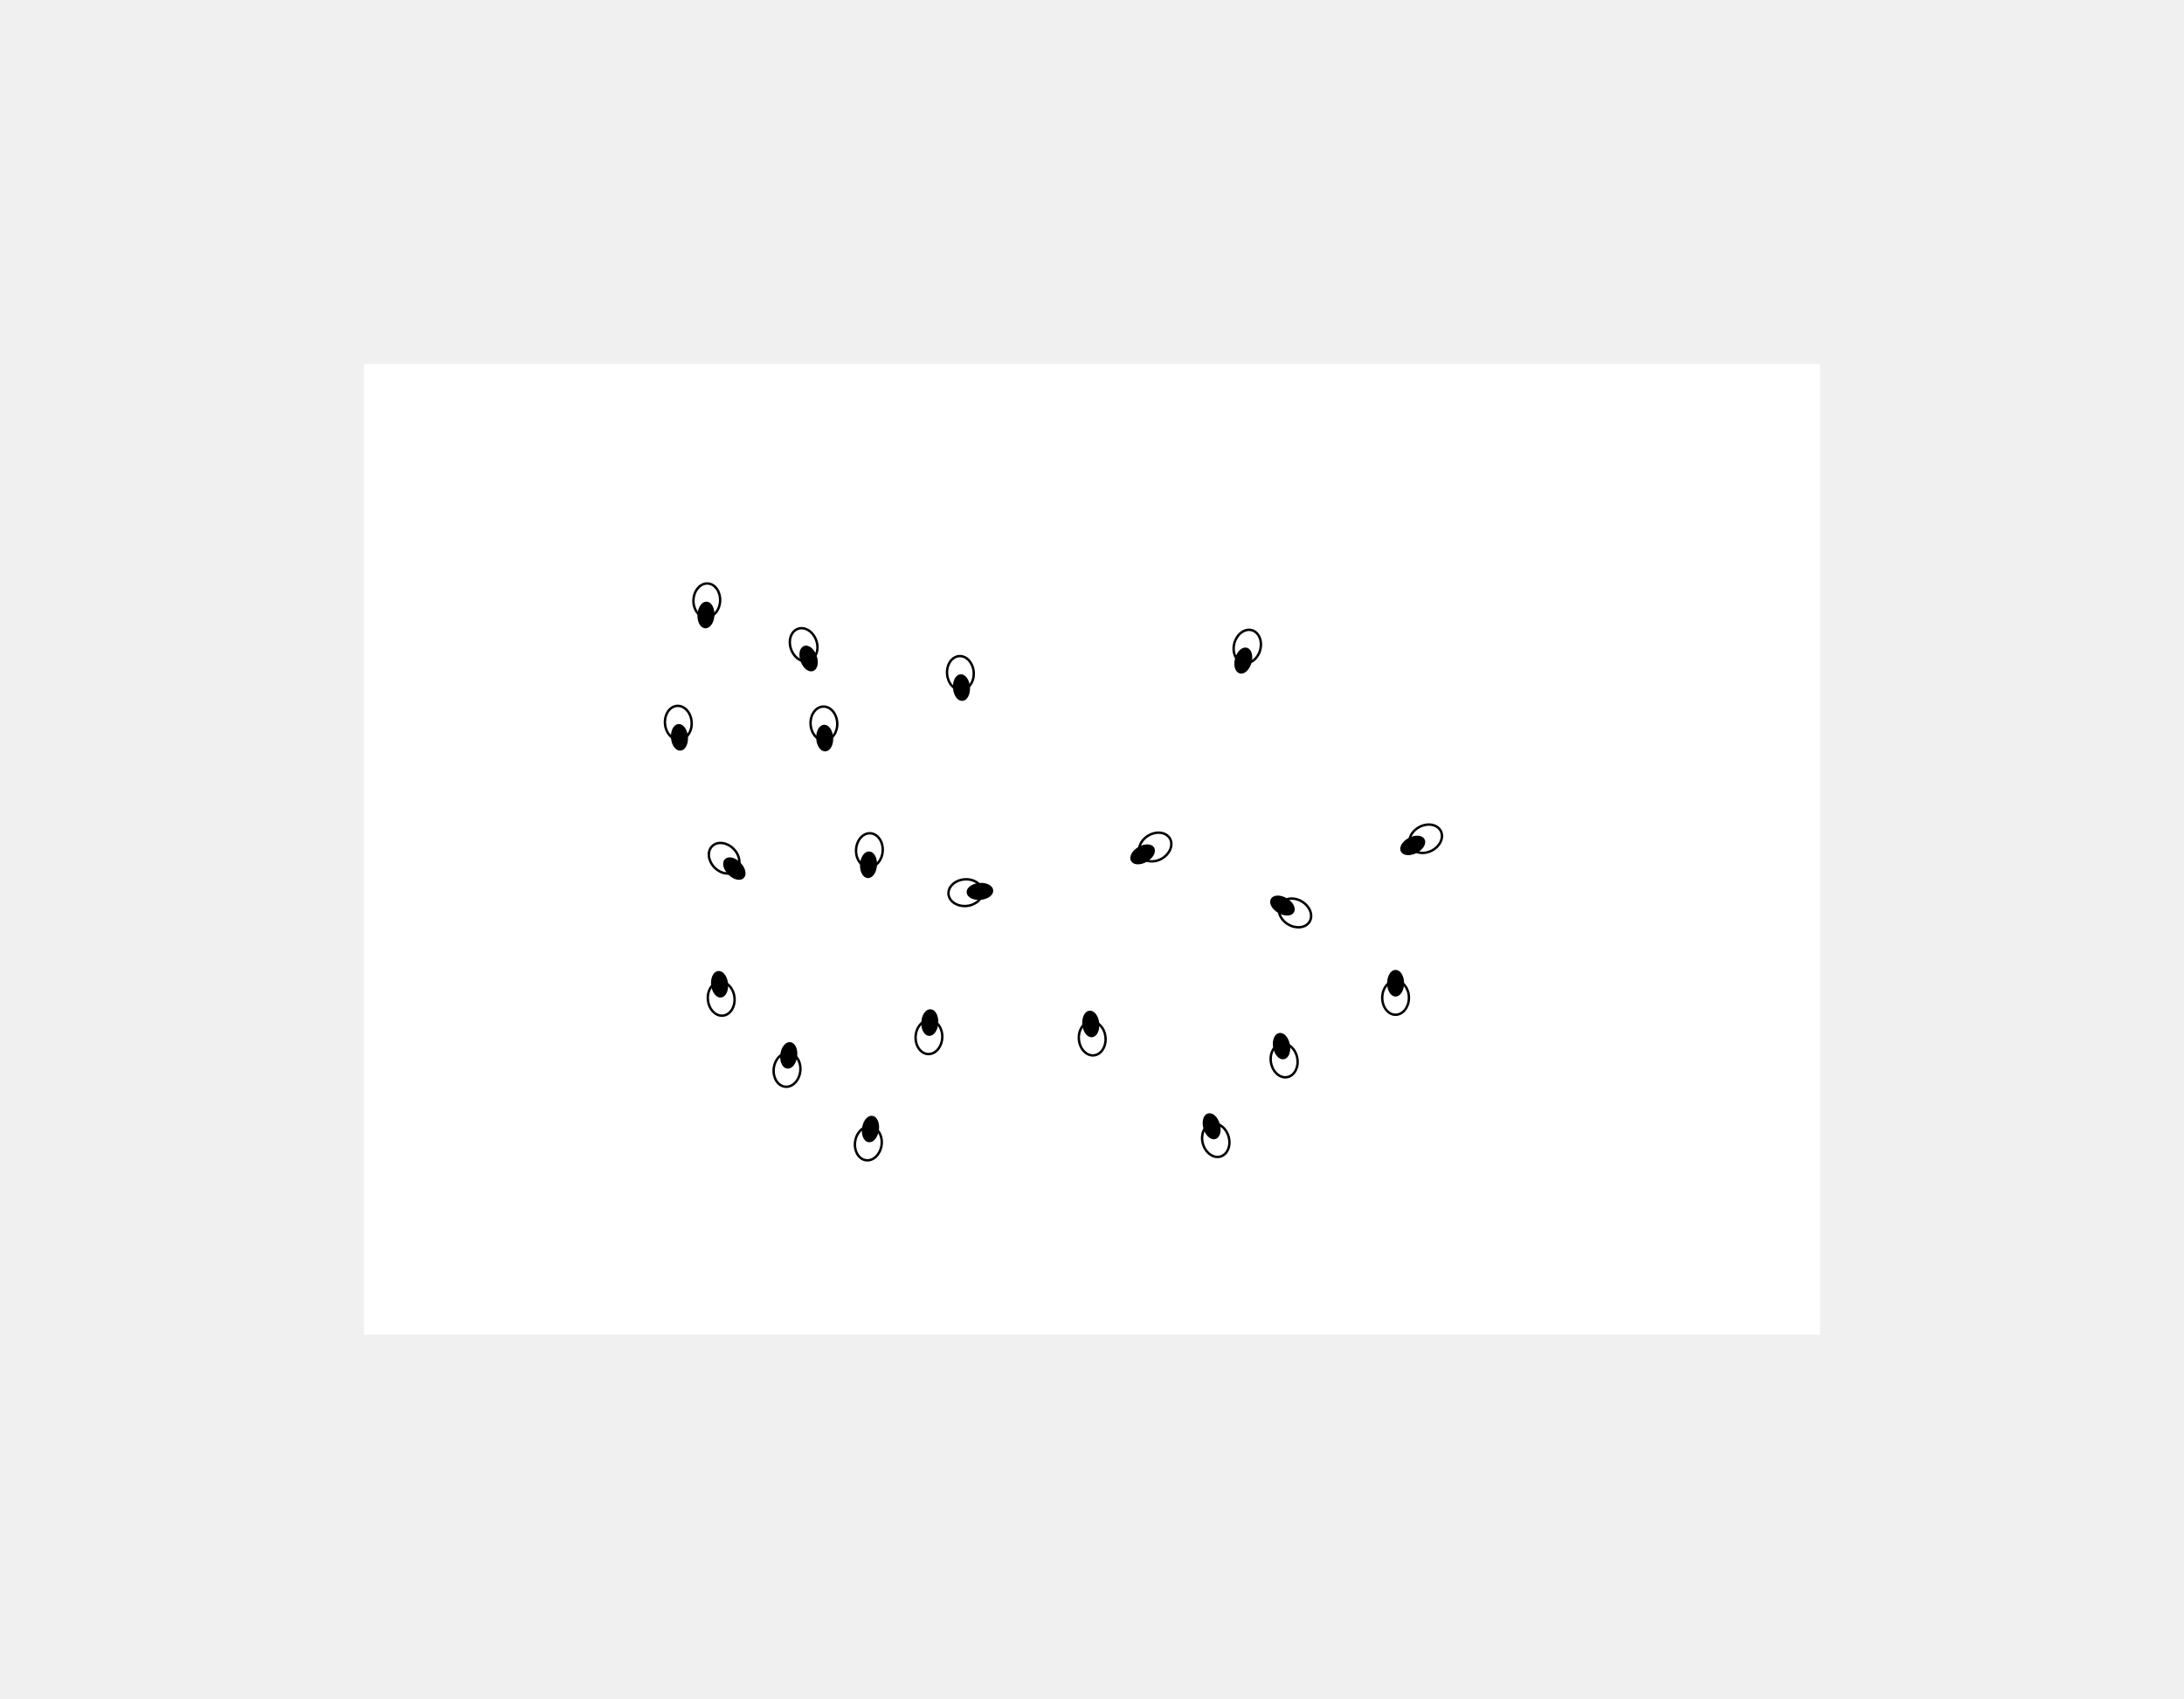
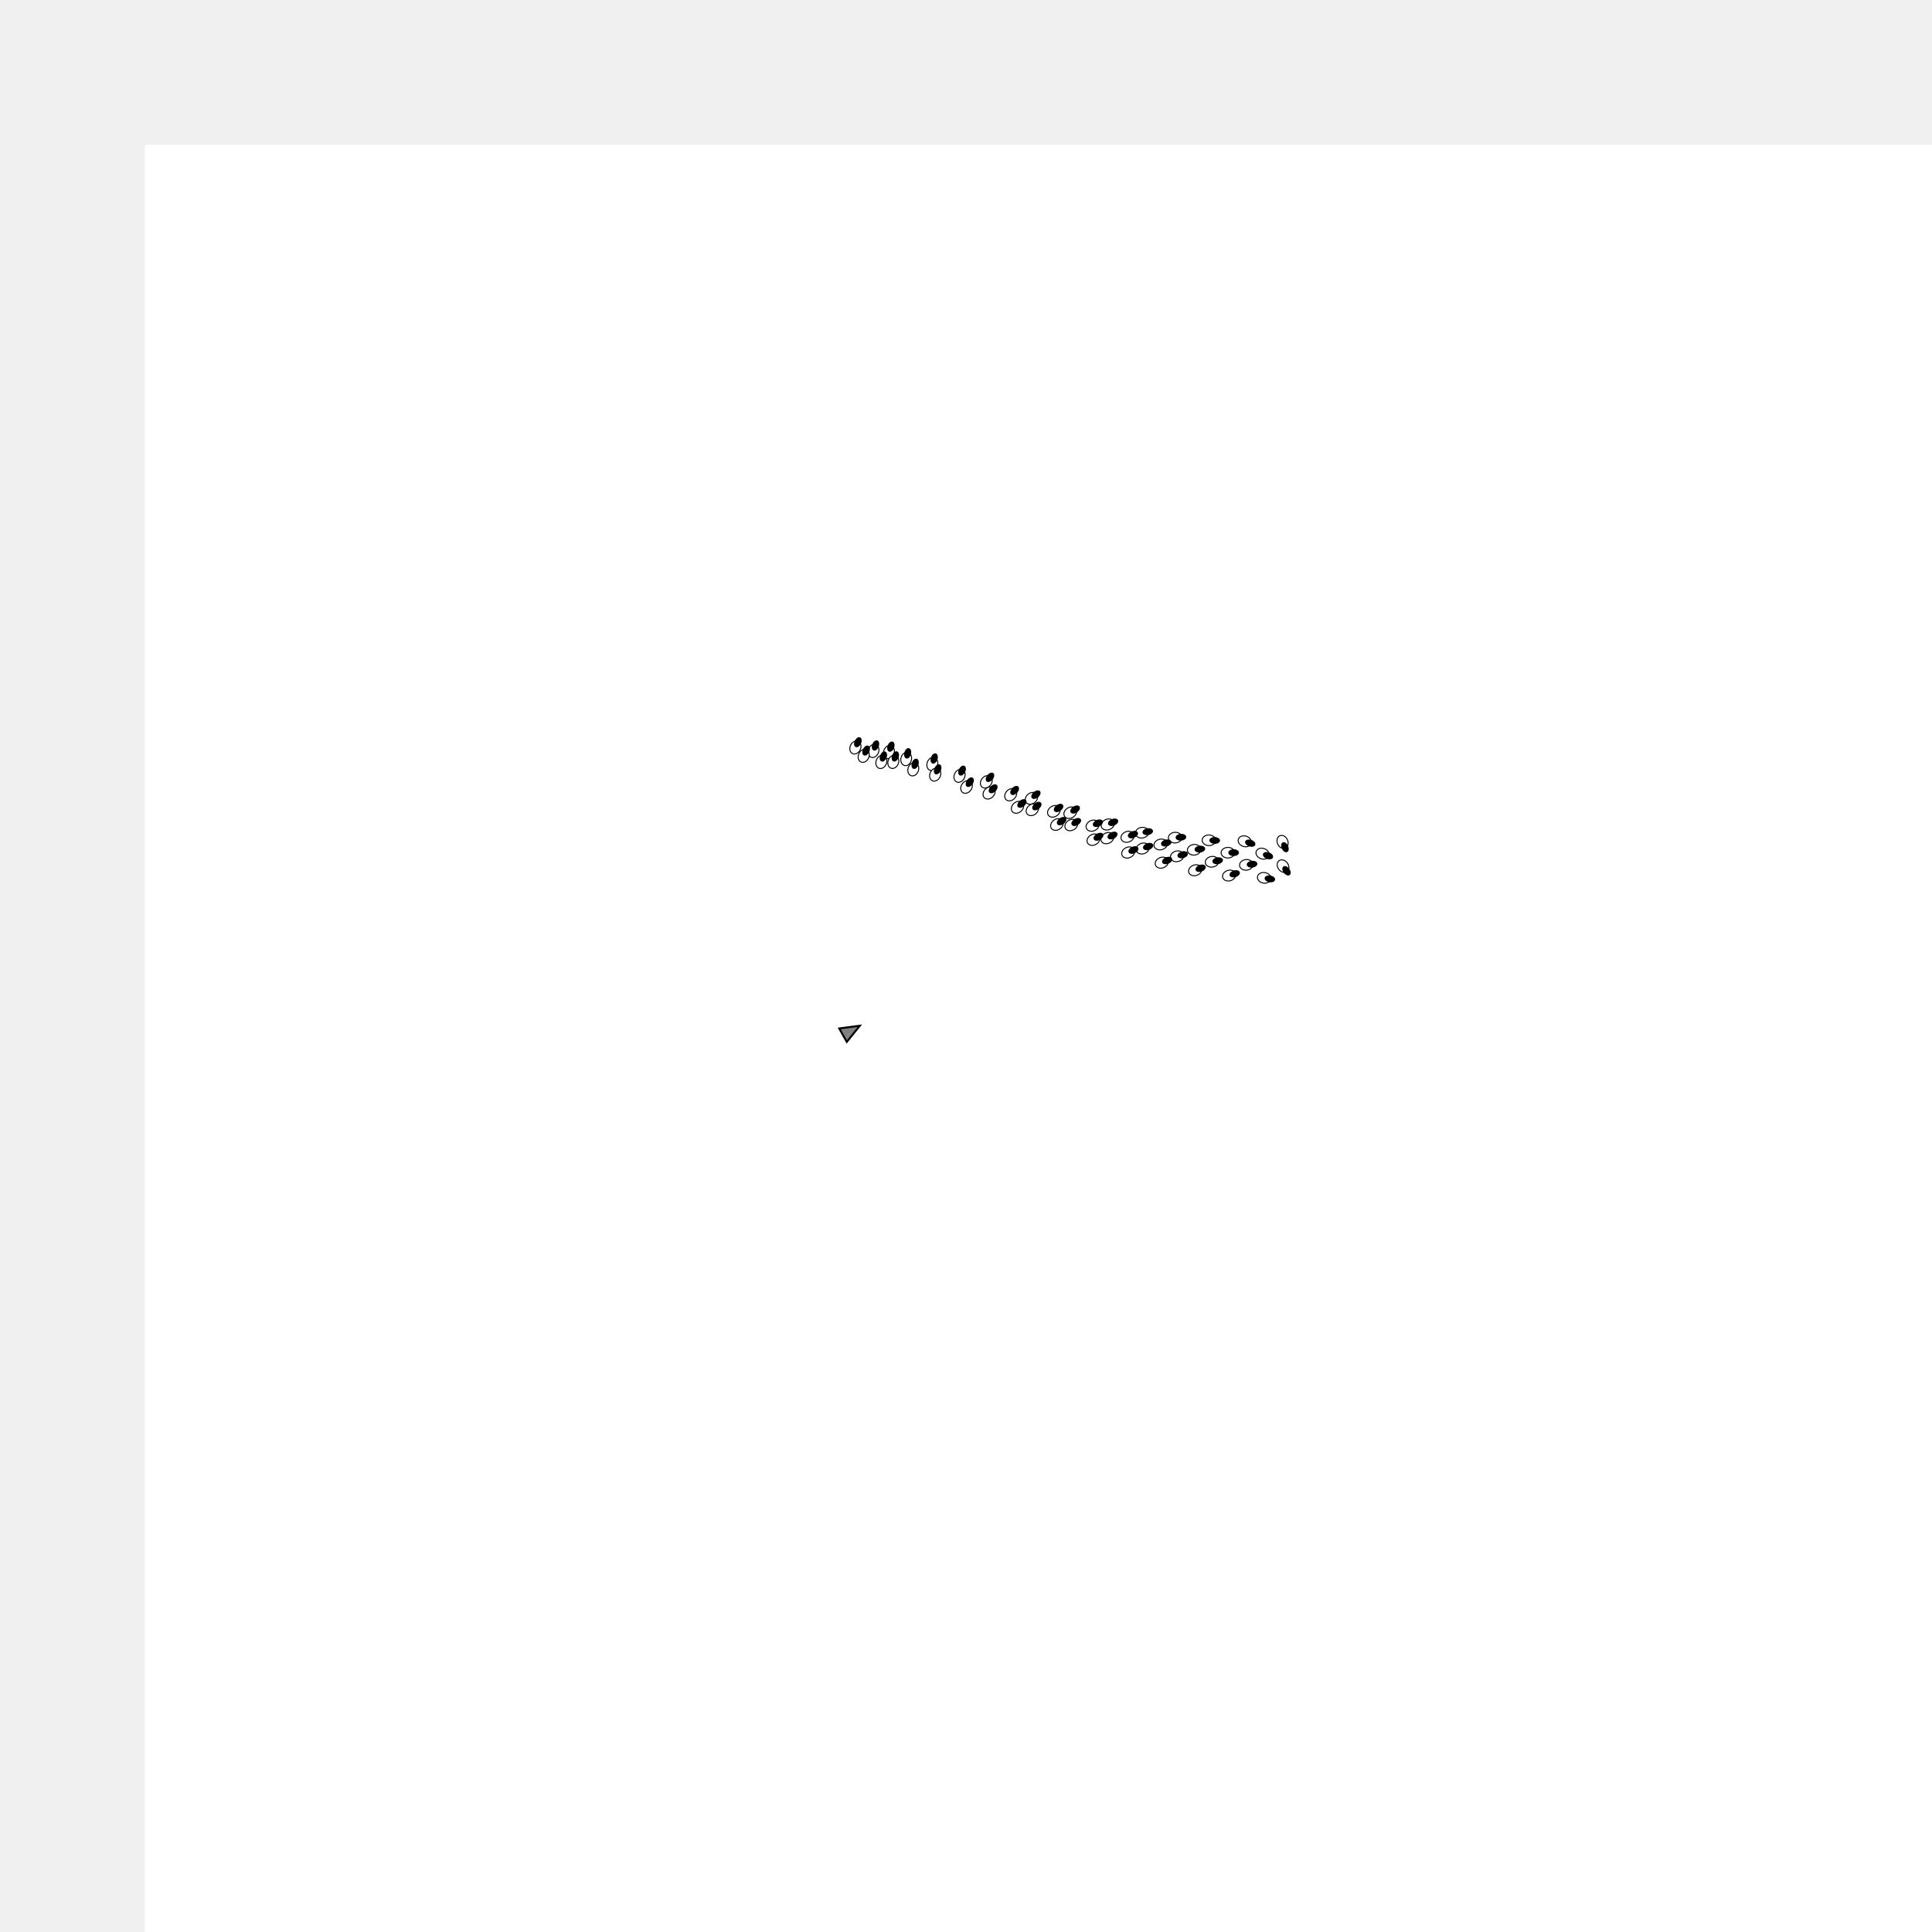
- <svg xmlns="http://www.w3.org/2000/svg" width="900.0" height="700.0">
-   <rect stroke="transparent" x="150.0" y="150.0" width="600.0" height="400.0" fill="white" />
-   <ellipse stroke="black" stroke-width="1" transform="rotate(-184.5419 279.5241 297.8895)" cx="279.524" cy="297.89" rx="5.5" ry="7" fill="white" />
-   <ellipse stroke="black" stroke-width="1" transform="rotate(-184.5419 279.5241 297.8895)" cx="279.524" cy="291.89" rx="3" ry="5" fill="black" />
-   <ellipse stroke="black" stroke-width="1" transform="rotate(-359.9164 575.0989 411.2086)" cx="575.099" cy="411.209" rx="5.5" ry="7" fill="white" />
-   <ellipse stroke="black" stroke-width="1" transform="rotate(-359.9164 575.0989 411.2086)" cx="575.099" cy="405.209" rx="3" ry="5" fill="black" />
-   <ellipse stroke="black" stroke-width="1" transform="rotate(-183.1582 339.5222 298.1881)" cx="339.522" cy="298.188" rx="5.5" ry="7" fill="white" />
-   <ellipse stroke="black" stroke-width="1" transform="rotate(-183.1582 339.5222 298.1881)" cx="339.522" cy="292.188" rx="3" ry="5" fill="black" />
-   <ellipse stroke="black" stroke-width="1" transform="rotate(-5.661791 450.0889 427.9709)" cx="450.089" cy="427.971" rx="5.5" ry="7" fill="white" />
-   <ellipse stroke="black" stroke-width="1" transform="rotate(-5.661791 450.0889 427.9709)" cx="450.089" cy="421.971" rx="3" ry="5" fill="black" />
-   <ellipse stroke="black" stroke-width="1" transform="rotate(-356.6342 382.8061 427.4137)" cx="382.806" cy="427.414" rx="5.5" ry="7" fill="white" />
-   <ellipse stroke="black" stroke-width="1" transform="rotate(-356.6342 382.8061 427.4137)" cx="382.806" cy="421.414" rx="3" ry="5" fill="black" />
-   <ellipse stroke="black" stroke-width="1" transform="rotate(-199.8364 331.1762 265.7398)" cx="331.176" cy="265.74" rx="5.5" ry="7" fill="white" />
-   <ellipse stroke="black" stroke-width="1" transform="rotate(-199.8364 331.1762 265.7398)" cx="331.176" cy="259.74" rx="3" ry="5" fill="black" />
-   <ellipse stroke="black" stroke-width="1" transform="rotate(-351.5446 357.8325 471.2332)" cx="357.832" cy="471.233" rx="5.5" ry="7" fill="white" />
-   <ellipse stroke="black" stroke-width="1" transform="rotate(-351.5446 357.8325 471.2332)" cx="357.832" cy="465.233" rx="3" ry="5" fill="black" />
-   <ellipse stroke="black" stroke-width="1" transform="rotate(-353.1567 324.3216 440.9071)" cx="324.322" cy="440.907" rx="5.5" ry="7" fill="white" />
-   <ellipse stroke="black" stroke-width="1" transform="rotate(-353.1567 324.3216 440.9071)" cx="324.322" cy="434.907" rx="3" ry="5" fill="black" />
-   <ellipse stroke="black" stroke-width="1" transform="rotate(-224.7032 298.3942 353.7015)" cx="298.394" cy="353.701" rx="5.5" ry="7" fill="white" />
-   <ellipse stroke="black" stroke-width="1" transform="rotate(-224.7032 298.3942 353.7015)" cx="298.394" cy="347.701" rx="3" ry="5" fill="black" />
-   <ellipse stroke="black" stroke-width="1" transform="rotate(-176.6923 291.2605 247.459)" cx="291.26" cy="247.459" rx="5.5" ry="7" fill="white" />
-   <ellipse stroke="black" stroke-width="1" transform="rotate(-176.6923 291.2605 247.459)" cx="291.26" cy="241.459" rx="3" ry="5" fill="black" />
-   <ellipse stroke="black" stroke-width="1" transform="rotate(-6.340986 297.1985 411.6039)" cx="297.198" cy="411.604" rx="5.5" ry="7" fill="white" />
-   <ellipse stroke="black" stroke-width="1" transform="rotate(-6.340986 297.1985 411.6039)" cx="297.198" cy="405.604" rx="3" ry="5" fill="black" />
-   <ellipse stroke="black" stroke-width="1" transform="rotate(-176.5732 358.2651 350.4038)" cx="358.265" cy="350.404" rx="5.5" ry="7" fill="white" />
-   <ellipse stroke="black" stroke-width="1" transform="rotate(-176.5732 358.2651 350.4038)" cx="358.265" cy="344.404" rx="3" ry="5" fill="black" />
-   <ellipse stroke="black" stroke-width="1" transform="rotate(-275.0081 397.8402 367.8928)" cx="397.84" cy="367.893" rx="5.5" ry="7" fill="white" />
-   <ellipse stroke="black" stroke-width="1" transform="rotate(-275.0081 397.8402 367.8928)" cx="397.84" cy="361.893" rx="3" ry="5" fill="black" />
-   <ellipse stroke="black" stroke-width="1" transform="rotate(-16.33676 500.998 469.9137)" cx="500.998" cy="469.914" rx="5.5" ry="7" fill="white" />
-   <ellipse stroke="black" stroke-width="1" transform="rotate(-16.33676 500.998 469.9137)" cx="500.998" cy="463.914" rx="3" ry="5" fill="black" />
-   <ellipse stroke="black" stroke-width="1" transform="rotate(-120.2306 476.0458 349.0798)" cx="476.046" cy="349.08" rx="5.5" ry="7" fill="white" />
-   <ellipse stroke="black" stroke-width="1" transform="rotate(-120.2306 476.0458 349.0798)" cx="476.046" cy="343.08" rx="3" ry="5" fill="black" />
-   <ellipse stroke="black" stroke-width="1" transform="rotate(-59.57747 533.6571 376.2433)" cx="533.657" cy="376.243" rx="5.5" ry="7" fill="white" />
-   <ellipse stroke="black" stroke-width="1" transform="rotate(-59.57747 533.6571 376.2433)" cx="533.657" cy="370.243" rx="3" ry="5" fill="black" />
-   <ellipse stroke="black" stroke-width="1" transform="rotate(-117.2663 587.506 345.6678)" cx="587.506" cy="345.668" rx="5.5" ry="7" fill="white" />
-   <ellipse stroke="black" stroke-width="1" transform="rotate(-117.2663 587.506 345.6678)" cx="587.506" cy="339.668" rx="3" ry="5" fill="black" />
-   <ellipse stroke="black" stroke-width="1" transform="rotate(-164.173 513.9898 266.4651)" cx="513.99" cy="266.465" rx="5.5" ry="7" fill="white" />
-   <ellipse stroke="black" stroke-width="1" transform="rotate(-164.173 513.9898 266.4651)" cx="513.99" cy="260.465" rx="3" ry="5" fill="black" />
-   <ellipse stroke="black" stroke-width="1" transform="rotate(-184.3565 395.766 277.3835)" cx="395.766" cy="277.384" rx="5.5" ry="7" fill="white" />
-   <ellipse stroke="black" stroke-width="1" transform="rotate(-184.3565 395.766 277.3835)" cx="395.766" cy="271.384" rx="3" ry="5" fill="black" />
-   <ellipse stroke="black" stroke-width="1" transform="rotate(-10.31219 529.1811 437.0311)" cx="529.181" cy="437.031" rx="5.5" ry="7" fill="white" />
-   <ellipse stroke="black" stroke-width="1" transform="rotate(-10.31219 529.1811 437.0311)" cx="529.181" cy="431.031" rx="3" ry="5" fill="black" />
+ <svg xmlns="http://www.w3.org/2000/svg" width="2000.0" height="2000.0">
+   <rect stroke="transparent" x="150.0" y="150.0" width="2000.0" height="2000.0" fill="white" />
+   <ellipse stroke="black" stroke-width="1" transform="rotate(-334.7403 885.5229 773.7723)" cx="885.523" cy="773.772" rx="5.5" ry="7" fill="white" />
+   <ellipse stroke="black" stroke-width="1" transform="rotate(-334.7403 885.5229 773.7723)" cx="885.523" cy="767.772" rx="3" ry="5" fill="black" />
+   <ellipse stroke="black" stroke-width="1" transform="rotate(-340.1645 920.2103 778.5719)" cx="920.21" cy="778.572" rx="5.5" ry="7" fill="white" />
+   <ellipse stroke="black" stroke-width="1" transform="rotate(-340.1645 920.2103 778.5719)" cx="920.21" cy="772.572" rx="3" ry="5" fill="black" />
+   <ellipse stroke="black" stroke-width="1" transform="rotate(-341.2027 965.1417 790.8679)" cx="965.142" cy="790.868" rx="5.5" ry="7" fill="white" />
+   <ellipse stroke="black" stroke-width="1" transform="rotate(-341.2027 965.1417 790.8679)" cx="965.142" cy="784.868" rx="3" ry="5" fill="black" />
+   <ellipse stroke="black" stroke-width="1" transform="rotate(-320.8368 1021.041 809.3213)" cx="1021.041" cy="809.321" rx="5.5" ry="7" fill="white" />
+   <ellipse stroke="black" stroke-width="1" transform="rotate(-320.8368 1021.041 809.3213)" cx="1021.041" cy="803.321" rx="3" ry="5" fill="black" />
+   <ellipse stroke="black" stroke-width="1" transform="rotate(-309.4155 1067.765 826.418)" cx="1067.765" cy="826.418" rx="5.5" ry="7" fill="white" />
+   <ellipse stroke="black" stroke-width="1" transform="rotate(-309.4155 1067.765 826.418)" cx="1067.765" cy="820.418" rx="3" ry="5" fill="black" />
+   <ellipse stroke="black" stroke-width="1" transform="rotate(-302.9037 1107.928 841.2858)" cx="1107.928" cy="841.286" rx="5.5" ry="7" fill="white" />
+   <ellipse stroke="black" stroke-width="1" transform="rotate(-302.9037 1107.928 841.2858)" cx="1107.928" cy="835.286" rx="3" ry="5" fill="black" />
+   <ellipse stroke="black" stroke-width="1" transform="rotate(-292.2327 1146.73 853.5017)" cx="1146.73" cy="853.502" rx="5.5" ry="7" fill="white" />
+   <ellipse stroke="black" stroke-width="1" transform="rotate(-292.2327 1146.73 853.5017)" cx="1146.73" cy="847.502" rx="3" ry="5" fill="black" />
+   <ellipse stroke="black" stroke-width="1" transform="rotate(-280.1119 1182.236 861.9925)" cx="1182.236" cy="861.993" rx="5.5" ry="7" fill="white" />
+   <ellipse stroke="black" stroke-width="1" transform="rotate(-280.1119 1182.236 861.9925)" cx="1182.236" cy="855.993" rx="3" ry="5" fill="black" />
+   <ellipse stroke="black" stroke-width="1" transform="rotate(-273.7086 1216.502 867.0986)" cx="1216.502" cy="867.099" rx="5.5" ry="7" fill="white" />
+   <ellipse stroke="black" stroke-width="1" transform="rotate(-273.7086 1216.502 867.0986)" cx="1216.502" cy="861.099" rx="3" ry="5" fill="black" />
+   <ellipse stroke="black" stroke-width="1" transform="rotate(-268.2067 1251.463 869.8494)" cx="1251.463" cy="869.849" rx="5.5" ry="7" fill="white" />
+   <ellipse stroke="black" stroke-width="1" transform="rotate(-268.2067 1251.463 869.8494)" cx="1251.463" cy="863.849" rx="3" ry="5" fill="black" />
+   <ellipse stroke="black" stroke-width="1" transform="rotate(-251.4809 1288.572 870.9253)" cx="1288.572" cy="870.925" rx="5.5" ry="7" fill="white" />
+   <ellipse stroke="black" stroke-width="1" transform="rotate(-251.4809 1288.572 870.9253)" cx="1288.572" cy="864.925" rx="3" ry="5" fill="black" />
+   <ellipse stroke="black" stroke-width="1" transform="rotate(-204.0863 1327.723 871.5627)" cx="1327.723" cy="871.563" rx="5.5" ry="7" fill="white" />
+   <ellipse stroke="black" stroke-width="1" transform="rotate(-204.0863 1327.723 871.5627)" cx="1327.723" cy="865.563" rx="3" ry="5" fill="black" />
+   <ellipse stroke="black" stroke-width="1" transform="rotate(-339.3397 904.2037 777.3323)" cx="904.204" cy="777.332" rx="5.5" ry="7" fill="white" />
+   <ellipse stroke="black" stroke-width="1" transform="rotate(-339.3397 904.2037 777.3323)" cx="904.204" cy="771.332" rx="3" ry="5" fill="black" />
+   <ellipse stroke="black" stroke-width="1" transform="rotate(-345.5919 938.0986 785.6815)" cx="938.099" cy="785.682" rx="5.5" ry="7" fill="white" />
+   <ellipse stroke="black" stroke-width="1" transform="rotate(-345.5919 938.0986 785.6815)" cx="938.099" cy="779.682" rx="3" ry="5" fill="black" />
+   <ellipse stroke="black" stroke-width="1" transform="rotate(-334.2328 993.3153 803.1302)" cx="993.315" cy="803.13" rx="5.5" ry="7" fill="white" />
+   <ellipse stroke="black" stroke-width="1" transform="rotate(-334.2328 993.3153 803.1302)" cx="993.315" cy="797.13" rx="3" ry="5" fill="black" />
+   <ellipse stroke="black" stroke-width="1" transform="rotate(-317.3841 1046.282 822.7132)" cx="1046.282" cy="822.713" rx="5.5" ry="7" fill="white" />
+   <ellipse stroke="black" stroke-width="1" transform="rotate(-317.3841 1046.282 822.7132)" cx="1046.282" cy="816.713" rx="3" ry="5" fill="black" />
+   <ellipse stroke="black" stroke-width="1" transform="rotate(-305.6675 1090.957 839.8878)" cx="1090.957" cy="839.888" rx="5.5" ry="7" fill="white" />
+   <ellipse stroke="black" stroke-width="1" transform="rotate(-305.6675 1090.957 839.8878)" cx="1090.957" cy="833.888" rx="3" ry="5" fill="black" />
+   <ellipse stroke="black" stroke-width="1" transform="rotate(-294.7034 1131.049 854.7168)" cx="1131.049" cy="854.717" rx="5.5" ry="7" fill="white" />
+   <ellipse stroke="black" stroke-width="1" transform="rotate(-294.7034 1131.049 854.7168)" cx="1131.049" cy="848.717" rx="3" ry="5" fill="black" />
+   <ellipse stroke="black" stroke-width="1" transform="rotate(-291.907 1167.251 866.2217)" cx="1167.251" cy="866.222" rx="5.5" ry="7" fill="white" />
+   <ellipse stroke="black" stroke-width="1" transform="rotate(-291.907 1167.251 866.2217)" cx="1167.251" cy="860.222" rx="3" ry="5" fill="black" />
+   <ellipse stroke="black" stroke-width="1" transform="rotate(-284.7099 1201.466 874.1951)" cx="1201.466" cy="874.195" rx="5.5" ry="7" fill="white" />
+   <ellipse stroke="black" stroke-width="1" transform="rotate(-284.7099 1201.466 874.1951)" cx="1201.466" cy="868.195" rx="3" ry="5" fill="black" />
+   <ellipse stroke="black" stroke-width="1" transform="rotate(-276.6117 1236.17 879.6945)" cx="1236.17" cy="879.695" rx="5.5" ry="7" fill="white" />
+   <ellipse stroke="black" stroke-width="1" transform="rotate(-276.6117 1236.17 879.6945)" cx="1236.17" cy="873.695" rx="3" ry="5" fill="black" />
+   <ellipse stroke="black" stroke-width="1" transform="rotate(-270.4628 1271.083 882.7062)" cx="1271.083" cy="882.706" rx="5.5" ry="7" fill="white" />
+   <ellipse stroke="black" stroke-width="1" transform="rotate(-270.4628 1271.083 882.7062)" cx="1271.083" cy="876.706" rx="3" ry="5" fill="black" />
+   <ellipse stroke="black" stroke-width="1" transform="rotate(-249.7824 1307.008 883.7183)" cx="1307.008" cy="883.718" rx="5.5" ry="7" fill="white" />
+   <ellipse stroke="black" stroke-width="1" transform="rotate(-249.7824 1307.008 883.7183)" cx="1307.008" cy="877.718" rx="3" ry="5" fill="black" />
+   <ellipse stroke="black" stroke-width="1" transform="rotate(-335.5092 894.1314 782.4336)" cx="894.131" cy="782.434" rx="5.5" ry="7" fill="white" />
+   <ellipse stroke="black" stroke-width="1" transform="rotate(-335.5092 894.1314 782.4336)" cx="894.131" cy="776.434" rx="3" ry="5" fill="black" />
+   <ellipse stroke="black" stroke-width="1" transform="rotate(-339.5397 924.7596 788.6791)" cx="924.76" cy="788.679" rx="5.5" ry="7" fill="white" />
+   <ellipse stroke="black" stroke-width="1" transform="rotate(-339.5397 924.7596 788.6791)" cx="924.76" cy="782.679" rx="3" ry="5" fill="black" />
+   <ellipse stroke="black" stroke-width="1" transform="rotate(-335.1095 968.1198 801.8795)" cx="968.12" cy="801.88" rx="5.5" ry="7" fill="white" />
+   <ellipse stroke="black" stroke-width="1" transform="rotate(-335.1095 968.1198 801.8795)" cx="968.12" cy="795.88" rx="3" ry="5" fill="black" />
+   <ellipse stroke="black" stroke-width="1" transform="rotate(-315.8198 1023.903 820.8558)" cx="1023.903" cy="820.856" rx="5.5" ry="7" fill="white" />
+   <ellipse stroke="black" stroke-width="1" transform="rotate(-315.8198 1023.903 820.8558)" cx="1023.903" cy="814.856" rx="3" ry="5" fill="black" />
+   <ellipse stroke="black" stroke-width="1" transform="rotate(-308.9978 1068.709 838.2189)" cx="1068.709" cy="838.219" rx="5.5" ry="7" fill="white" />
+   <ellipse stroke="black" stroke-width="1" transform="rotate(-308.9978 1068.709 838.2189)" cx="1068.709" cy="832.219" rx="3" ry="5" fill="black" />
+   <ellipse stroke="black" stroke-width="1" transform="rotate(-301.3037 1108.989 854.0552)" cx="1108.989" cy="854.055" rx="5.5" ry="7" fill="white" />
+   <ellipse stroke="black" stroke-width="1" transform="rotate(-301.3037 1108.989 854.0552)" cx="1108.989" cy="848.055" rx="3" ry="5" fill="black" />
+   <ellipse stroke="black" stroke-width="1" transform="rotate(-296.5569 1146.306 867.6294)" cx="1146.306" cy="867.629" rx="5.5" ry="7" fill="white" />
+   <ellipse stroke="black" stroke-width="1" transform="rotate(-296.5569 1146.306 867.6294)" cx="1146.306" cy="861.629" rx="3" ry="5" fill="black" />
+   <ellipse stroke="black" stroke-width="1" transform="rotate(-289.9713 1182.929 878.3741)" cx="1182.929" cy="878.374" rx="5.5" ry="7" fill="white" />
+   <ellipse stroke="black" stroke-width="1" transform="rotate(-289.9713 1182.929 878.3741)" cx="1182.929" cy="872.374" rx="3" ry="5" fill="black" />
+   <ellipse stroke="black" stroke-width="1" transform="rotate(-285.6222 1218.529 886.4424)" cx="1218.529" cy="886.442" rx="5.5" ry="7" fill="white" />
+   <ellipse stroke="black" stroke-width="1" transform="rotate(-285.6222 1218.529 886.4424)" cx="1218.529" cy="880.442" rx="3" ry="5" fill="black" />
+   <ellipse stroke="black" stroke-width="1" transform="rotate(-280.152 1254.639 892.1098)" cx="1254.639" cy="892.11" rx="5.5" ry="7" fill="white" />
+   <ellipse stroke="black" stroke-width="1" transform="rotate(-280.152 1254.639 892.1098)" cx="1254.639" cy="886.11" rx="3" ry="5" fill="black" />
+   <ellipse stroke="black" stroke-width="1" transform="rotate(-276.6164 1290.16 895.3107)" cx="1290.16" cy="895.311" rx="5.5" ry="7" fill="white" />
+   <ellipse stroke="black" stroke-width="1" transform="rotate(-276.6164 1290.16 895.3107)" cx="1290.16" cy="889.311" rx="3" ry="5" fill="black" />
+   <ellipse stroke="black" stroke-width="1" transform="rotate(-216.7723 1328.204 896.6164)" cx="1328.204" cy="896.616" rx="5.5" ry="7" fill="white" />
+   <ellipse stroke="black" stroke-width="1" transform="rotate(-216.7723 1328.204 896.6164)" cx="1328.204" cy="890.616" rx="3" ry="5" fill="black" />
+   <ellipse stroke="black" stroke-width="1" transform="rotate(-339.432 912.3633 788.7604)" cx="912.363" cy="788.76" rx="5.5" ry="7" fill="white" />
+   <ellipse stroke="black" stroke-width="1" transform="rotate(-339.432 912.3633 788.7604)" cx="912.363" cy="782.76" rx="3" ry="5" fill="black" />
+   <ellipse stroke="black" stroke-width="1" transform="rotate(-341.2695 945.4178 796.3759)" cx="945.418" cy="796.376" rx="5.5" ry="7" fill="white" />
+   <ellipse stroke="black" stroke-width="1" transform="rotate(-341.2695 945.4178 796.3759)" cx="945.418" cy="790.376" rx="3" ry="5" fill="black" />
+   <ellipse stroke="black" stroke-width="1" transform="rotate(-325.7739 1000.56 814.6675)" cx="1000.56" cy="814.668" rx="5.5" ry="7" fill="white" />
+   <ellipse stroke="black" stroke-width="1" transform="rotate(-325.7739 1000.56 814.6675)" cx="1000.56" cy="808.668" rx="3" ry="5" fill="black" />
+   <ellipse stroke="black" stroke-width="1" transform="rotate(-310.7844 1053.313 835.6944)" cx="1053.313" cy="835.694" rx="5.5" ry="7" fill="white" />
+   <ellipse stroke="black" stroke-width="1" transform="rotate(-310.7844 1053.313 835.6944)" cx="1053.313" cy="829.694" rx="3" ry="5" fill="black" />
+   <ellipse stroke="black" stroke-width="1" transform="rotate(-305.8186 1094.103 853.5291)" cx="1094.103" cy="853.529" rx="5.5" ry="7" fill="white" />
+   <ellipse stroke="black" stroke-width="1" transform="rotate(-305.8186 1094.103 853.5291)" cx="1094.103" cy="847.529" rx="3" ry="5" fill="black" />
+   <ellipse stroke="black" stroke-width="1" transform="rotate(-300.1652 1131.933 869.2319)" cx="1131.933" cy="869.232" rx="5.5" ry="7" fill="white" />
+   <ellipse stroke="black" stroke-width="1" transform="rotate(-300.1652 1131.933 869.2319)" cx="1131.933" cy="863.232" rx="3" ry="5" fill="black" />
+   <ellipse stroke="black" stroke-width="1" transform="rotate(-295.3176 1167.916 882.5056)" cx="1167.916" cy="882.506" rx="5.5" ry="7" fill="white" />
+   <ellipse stroke="black" stroke-width="1" transform="rotate(-295.3176 1167.916 882.5056)" cx="1167.916" cy="876.506" rx="3" ry="5" fill="black" />
+   <ellipse stroke="black" stroke-width="1" transform="rotate(-291.9504 1202.663 893.0307)" cx="1202.663" cy="893.031" rx="5.5" ry="7" fill="white" />
+   <ellipse stroke="black" stroke-width="1" transform="rotate(-291.9504 1202.663 893.0307)" cx="1202.663" cy="887.031" rx="3" ry="5" fill="black" />
+   <ellipse stroke="black" stroke-width="1" transform="rotate(-290.4359 1237.257 900.8823)" cx="1237.257" cy="900.882" rx="5.5" ry="7" fill="white" />
+   <ellipse stroke="black" stroke-width="1" transform="rotate(-290.4359 1237.257 900.8823)" cx="1237.257" cy="894.882" rx="3" ry="5" fill="black" />
+   <ellipse stroke="black" stroke-width="1" transform="rotate(-287.5005 1272.439 906.367)" cx="1272.439" cy="906.367" rx="5.5" ry="7" fill="white" />
+   <ellipse stroke="black" stroke-width="1" transform="rotate(-287.5005 1272.439 906.367)" cx="1272.439" cy="900.367" rx="3" ry="5" fill="black" />
+   <ellipse stroke="black" stroke-width="1" transform="rotate(-259.871 1308.646 908.7393)" cx="1308.646" cy="908.739" rx="5.5" ry="7" fill="white" />
+   <ellipse stroke="black" stroke-width="1" transform="rotate(-259.871 1308.646 908.7393)" cx="1308.646" cy="902.739" rx="3" ry="5" fill="black" />
+   <polygon stroke="black" stroke-width="2" transform="rotate(-299.3578 881.3849 1066.722)" points="873.385 1076.722 889.385 1076.722 881.385 1056.722" fill="grey" />
</svg>
